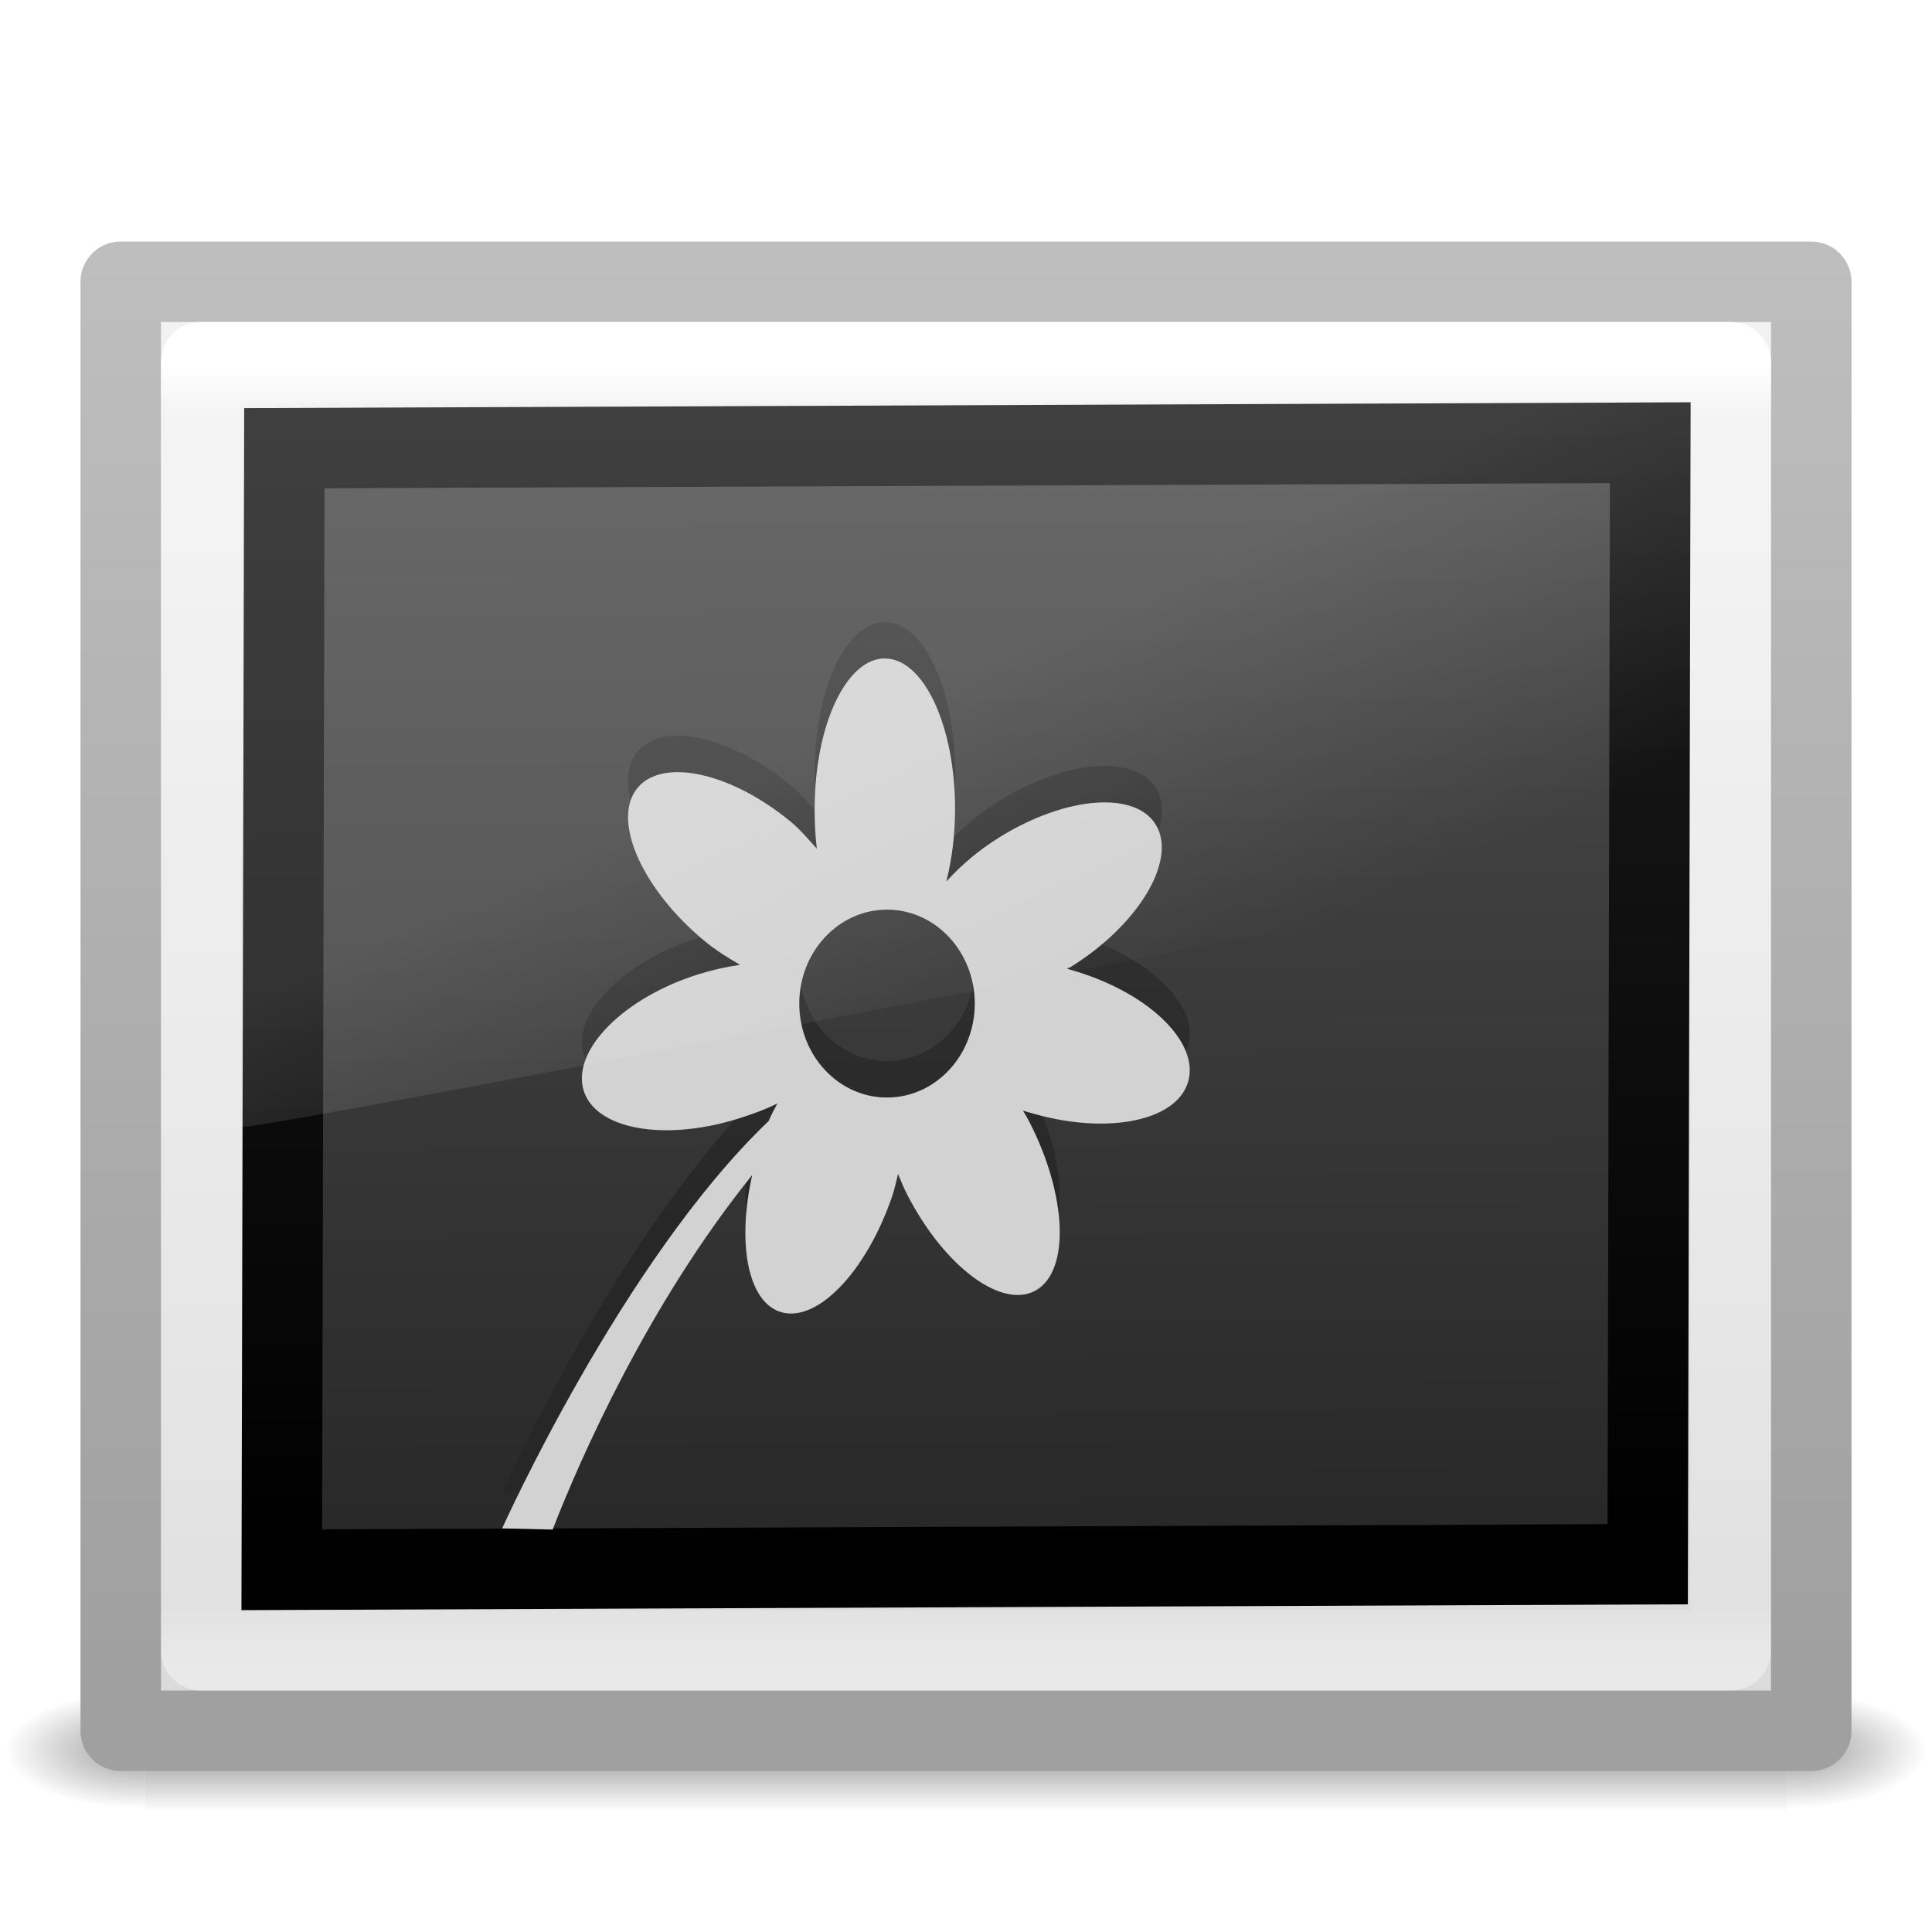
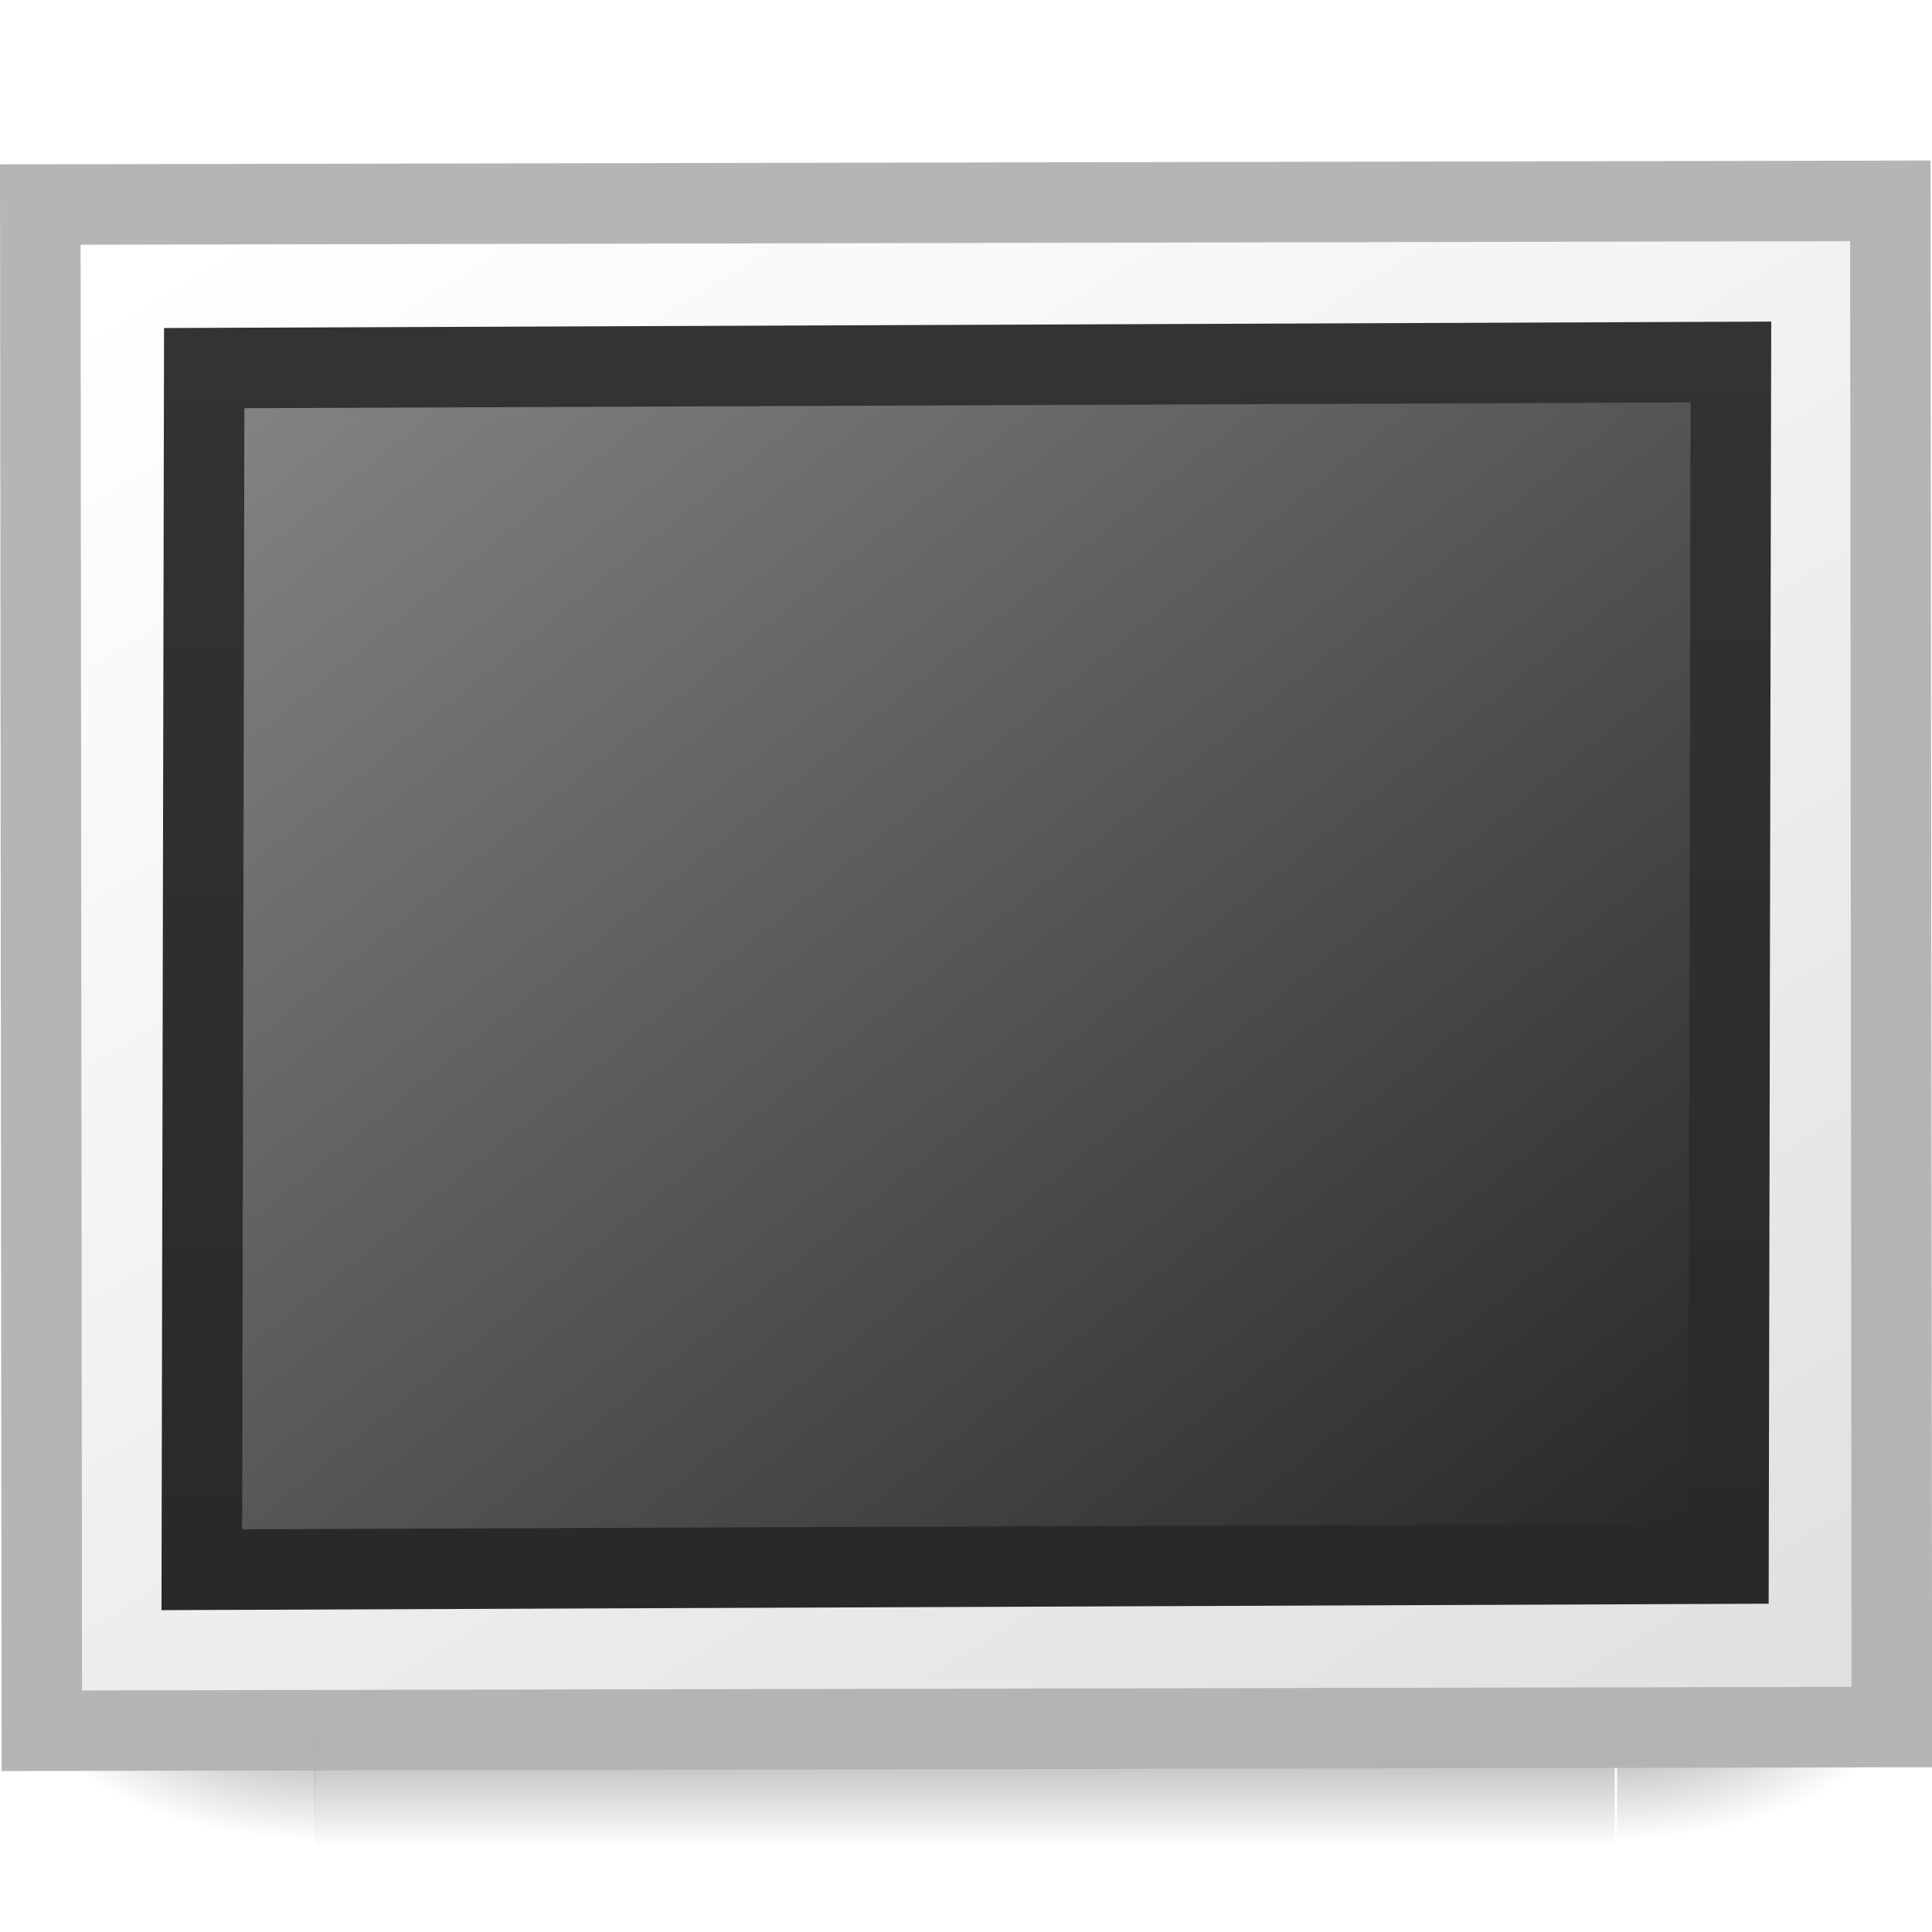
- <svg xmlns="http://www.w3.org/2000/svg" xmlns:xlink="http://www.w3.org/1999/xlink" version="1.0" width="24" height="24" id="svg2453">
-   <defs id="defs2455">
-     <radialGradient cx="605.714" cy="486.648" r="117.143" fx="605.714" fy="486.648" id="radialGradient19613" xlink:href="#linearGradient5060" gradientUnits="userSpaceOnUse" gradientTransform="matrix(0.02891661,0,0,0.01235294,26.9731,38.47085)" />
-     <linearGradient id="linearGradient5060">
-       <stop id="stop5062" style="stop-color:#000000;stop-opacity:1" offset="0" />
-       <stop id="stop5064" style="stop-color:#000000;stop-opacity:0" offset="1" />
+ <svg xmlns="http://www.w3.org/2000/svg" xmlns:xlink="http://www.w3.org/1999/xlink" version="1" width="24" height="24">
+   <defs>
+     <radialGradient cx="605.714" cy="486.648" r="117.143" fx="605.714" fy="486.648" id="h" xlink:href="#a" gradientUnits="userSpaceOnUse" gradientTransform="matrix(-.031 0 0 .015 -2.813 20.025)" />
+     <linearGradient id="a">
+       <stop offset="0" />
+       <stop offset="1" stop-opacity="0" />
    </linearGradient>
-     <radialGradient cx="605.714" cy="486.648" r="117.143" fx="605.714" fy="486.648" id="radialGradient19616" xlink:href="#linearGradient5060" gradientUnits="userSpaceOnUse" gradientTransform="matrix(-0.0289166,0,0,0.01235294,21.02689,38.47085)" />
-     <linearGradient id="linearGradient5048">
-       <stop id="stop5050" style="stop-color:#000000;stop-opacity:0" offset="0" />
-       <stop id="stop5056" style="stop-color:#000000;stop-opacity:1" offset="0.5" />
-       <stop id="stop5052" style="stop-color:#000000;stop-opacity:0" offset="1" />
+     <radialGradient cx="605.714" cy="486.648" r="117.143" fx="605.714" fy="486.648" id="g" xlink:href="#a" gradientUnits="userSpaceOnUse" gradientTransform="matrix(.031 0 0 .015 -24.518 20.025)" />
+     <linearGradient id="b">
+       <stop offset="0" stop-opacity="0" />
+       <stop offset=".5" />
+       <stop offset="1" stop-opacity="0" />
    </linearGradient>
-     <linearGradient x1="302.857" y1="366.648" x2="302.857" y2="609.505" id="linearGradient19619" xlink:href="#linearGradient5048" gradientUnits="userSpaceOnUse" gradientTransform="matrix(0.08449704,0,0,0.01235294,-6.539646,38.47082)" />
-     <linearGradient x1="16.626" y1="15.298" x2="20.055" y2="24.628" id="linearGradient3371" xlink:href="#linearGradient8265-821-176-38-919-66-249-7-7-1" gradientUnits="userSpaceOnUse" gradientTransform="matrix(0.3907816,0,0,0.4879625,2.602928,2.212697)" />
-     <linearGradient id="linearGradient8265-821-176-38-919-66-249-7-7-1">
-       <stop id="stop2687-1-9-6" style="stop-color:#ffffff;stop-opacity:1" offset="0" />
-       <stop id="stop2689-5-4-4" style="stop-color:#ffffff;stop-opacity:0" offset="1" />
+     <linearGradient x1="302.857" y1="366.648" x2="302.857" y2="609.505" id="f" xlink:href="#b" gradientUnits="userSpaceOnUse" gradientTransform="matrix(.033 0 0 .015 -25.772 20.025)" />
+     <linearGradient id="c">
+       <stop offset="0" stop-color="#fff" />
+       <stop offset="1" stop-color="#e0e0e0" />
    </linearGradient>
-     <linearGradient id="linearGradient3104">
-       <stop id="stop3106" style="stop-color:#a0a0a0;stop-opacity:1" offset="0" />
-       <stop id="stop3108" style="stop-color:#bebebe;stop-opacity:1" offset="1" />
+     <linearGradient x1="108.265" y1="110.281" x2="25.818" y2="14.029" id="i" xlink:href="#c" gradientUnits="userSpaceOnUse" gradientTransform="matrix(.259 0 0 .185 -29.552 -23.92)" />
+     <linearGradient id="d">
+       <stop offset="0" stop-color="#333" />
+       <stop offset="1" stop-color="#292929" />
    </linearGradient>
-     <linearGradient id="linearGradient3600">
-       <stop id="stop3602" style="stop-color:#f4f4f4;stop-opacity:1" offset="0" />
-       <stop id="stop3604" style="stop-color:#dbdbdb;stop-opacity:1" offset="1" />
+     <linearGradient x1="-24.032" y1="-13.091" x2="-24.098" y2="-40.164" id="k" xlink:href="#d" gradientUnits="userSpaceOnUse" gradientTransform="matrix(.543 0 0 .556 1.036 3.004)" />
+     <linearGradient id="e">
+       <stop offset="0" stop-color="#262626" />
+       <stop offset="1" stop-color="#828282" />
    </linearGradient>
-     <linearGradient id="linearGradient3977">
-       <stop id="stop3979" style="stop-color:#ffffff;stop-opacity:1" offset="0" />
-       <stop id="stop3981" style="stop-color:#ffffff;stop-opacity:0.235" offset="0.036" />
-       <stop id="stop3983" style="stop-color:#ffffff;stop-opacity:0.157" offset="0.951" />
-       <stop id="stop3985" style="stop-color:#ffffff;stop-opacity:0.392" offset="1" />
-     </linearGradient>
-     <linearGradient x1="24" y1="5.564" x2="24" y2="43" id="linearGradient3138" xlink:href="#linearGradient3977" gradientUnits="userSpaceOnUse" gradientTransform="matrix(0.5135135,0,0,0.4324324,-0.3243212,2.121668)" />
-     <linearGradient x1="25.132" y1="0.985" x2="25.132" y2="47.013" id="linearGradient3141" xlink:href="#linearGradient3600" gradientUnits="userSpaceOnUse" gradientTransform="matrix(0.6000008,0,0,0.3911119,-2.400021,2.513404)" />
-     <linearGradient x1="-51.786" y1="50.786" x2="-51.786" y2="2.906" id="linearGradient3143" xlink:href="#linearGradient3104" gradientUnits="userSpaceOnUse" gradientTransform="matrix(0.4844988,0,0,0.3660225,33.24617,2.077517)" />
-     <linearGradient id="linearGradient4785-3">
-       <stop id="stop4787-5" style="stop-color:#262626;stop-opacity:1" offset="0" />
-       <stop id="stop4789-1" style="stop-color:#4d4d4d;stop-opacity:1" offset="1" />
-     </linearGradient>
-     <linearGradient id="linearGradient3610-302-9-7">
-       <stop id="stop3796-3-8" style="stop-color:#1d1d1d;stop-opacity:1" offset="0" />
-       <stop id="stop3798-1-9" style="stop-color:#000000;stop-opacity:1" offset="1" />
-     </linearGradient>
-     <linearGradient x1="45.414" y1="15.27" x2="45.567" y2="96.253" id="linearGradient3077" xlink:href="#linearGradient4785-3" gradientUnits="userSpaceOnUse" gradientTransform="matrix(0.2139559,0,0,0.1774896,-26.54065,-22.69747)" />
-     <linearGradient x1="-24.032" y1="-13.091" x2="-24.098" y2="-40.164" id="linearGradient3079" xlink:href="#linearGradient3610-302-9-7" gradientUnits="userSpaceOnUse" gradientTransform="matrix(0.4857147,0,0,0.5185184,-0.339441,1.498599)" />
-     <linearGradient x1="149.985" y1="-104.235" x2="149.985" y2="-174.968" id="linearGradient5104-88-8" xlink:href="#linearGradient3707-319-631-407-324-616-674-812-821-107-178-392-400-7-3-5-8" gradientUnits="userSpaceOnUse" gradientTransform="matrix(0.1836554,0,0,0.1979287,-12.9301,35.91246)" />
-     <linearGradient id="linearGradient3707-319-631-407-324-616-674-812-821-107-178-392-400-7-3-5-8">
-       <stop id="stop5440-9-8-4-9" style="stop-color:#272727;stop-opacity:1" offset="0" />
-       <stop id="stop5442-0-9-2-7" style="stop-color:#454545;stop-opacity:1" offset="1" />
-     </linearGradient>
+     <linearGradient x1="28.938" y1="17.333" x2="105.365" y2="92.824" id="j" xlink:href="#e" gradientUnits="userSpaceOnUse" gradientTransform="matrix(.239 0 0 .19 -28.248 -22.92)" />
  </defs>
-   <g transform="matrix(0.5000009,0,0,0.5000009,0,-0.4999976)" id="g3257" style="opacity:0.4">
-     <rect width="40.8" height="3" x="3.6" y="43" id="rect2879" style="fill:url(#linearGradient19619);fill-opacity:1;fill-rule:nonzero;stroke:none;stroke-width:1;marker:none;visibility:visible;display:inline;overflow:visible" />
-     <path d="m 3.6,43 c 0,0 0,3 0,3 C 2.111,46.006 0,45.328 0,44.5 0,43.672 1.662,43 3.6,43 z" id="path2881" style="fill:url(#radialGradient19616);fill-opacity:1;fill-rule:nonzero;stroke:none;stroke-width:1;marker:none;visibility:visible;display:inline;overflow:visible" />
-     <path d="m 44.4,43 c 0,0 0,3 0,3 1.489,0.006 3.6,-0.672 3.6,-1.5 0,-0.828 -1.662,-1.5 -3.6,-1.5 z" id="path2883" style="fill:url(#radialGradient19613);fill-opacity:1;fill-rule:nonzero;stroke:none;stroke-width:1;marker:none;visibility:visible;display:inline;overflow:visible" />
+   <g>
+     <g transform="translate(25.665 -6.217)">
+       <rect width="16.153" height="3.662" x="-21.758" y="25.554" opacity=".402" fill="url(#f)" overflow="visible" />
+       <path d="M-5.578 25.554v3.662c1.618.007 3.913-.821 3.913-1.831 0-1.011-1.806-1.831-3.913-1.831z" opacity=".402" fill="url(#g)" overflow="visible" />
+       <path d="M-21.753 25.554v3.662c-1.618.007-3.913-.821-3.913-1.831 0-1.011 1.806-1.831 3.913-1.831z" opacity=".402" fill="url(#h)" overflow="visible" />
+     </g>
+     <rect width="22.982" height="18.959" x="-23.48" y="-21.501" transform="matrix(-1 .002 -.001 -1 0 0)" fill="url(#i)" stroke="#b3b3b3" stroke-linecap="round" stroke-opacity=".969" />
+     <rect width="18.965" height="14.927" rx="0" ry="0" x="-21.511" y="-19.51" transform="matrix(-1 .004 .002 -1 0 0)" fill="url(#j)" stroke="url(#k)" stroke-linecap="round" />
  </g>
-   <path d="m 1.5,3.5 c 4.812,0 21,0.001 21,0.001 l 2.4e-5,17.999 c 0,0 -14,0 -21,0 0,-6 0,-12 0,-18 z" id="path4160" style="fill:url(#linearGradient3141);fill-opacity:1;stroke:url(#linearGradient3143);stroke-width:1;stroke-linecap:butt;stroke-linejoin:round;stroke-miterlimit:4;stroke-opacity:1;stroke-dasharray:none;stroke-dashoffset:0;display:inline" />
-   <path d="m 21.5,20.5 -19,0 0,-16 19,0 z" id="rect6741-1" style="fill:none;stroke:url(#linearGradient3138);stroke-width:1;stroke-linecap:round;stroke-linejoin:round;stroke-miterlimit:4;stroke-opacity:1;stroke-dasharray:none;stroke-dashoffset:0" />
-   <rect width="16.968" height="13.932" rx="0" ry="0" x="-20.513" y="-19.514" transform="matrix(-0.9999919,0.00402031,0.00227997,-0.9999974,0,0)" id="rect3582-50-4" style="fill:url(#linearGradient3077);fill-opacity:1;stroke:url(#linearGradient3079);stroke-width:1;stroke-linecap:round;stroke-linejoin:miter;stroke-miterlimit:4;stroke-opacity:1;stroke-dasharray:none" />
-   <path d="m 10.992,7.727 c -0.481,0 -0.872,0.836 -0.872,1.867 0,0.172 0.007,0.338 0.027,0.496 C 10.044,9.978 9.946,9.858 9.821,9.754 9.057,9.126 8.193,8.952 7.9,9.36 7.606,9.769 7.995,10.613 8.758,11.242 c 0.145,0.119 0.289,0.206 0.436,0.292 -0.167,0.023 -0.342,0.062 -0.518,0.117 -0.924,0.289 -1.565,0.934 -1.43,1.429 0.135,0.495 0.996,0.653 1.921,0.365 0.173,-0.054 0.34,-0.114 0.49,-0.19 -0.037,0.071 -0.076,0.141 -0.109,0.219 -1.817,1.736 -3.31,5.06 -3.31,5.06 l 0.627,0.015 c 0.34,-0.875 1.182,-2.795 2.479,-4.404 -0.184,0.818 -0.065,1.54 0.327,1.692 0.453,0.175 1.09,-0.474 1.417,-1.444 0.029,-0.087 0.046,-0.176 0.068,-0.263 0.035,0.083 0.066,0.165 0.109,0.248 0.462,0.904 1.185,1.443 1.607,1.196 0.422,-0.248 0.381,-1.181 -0.082,-2.085 -0.026,-0.052 -0.054,-0.097 -0.082,-0.146 0.051,0.017 0.097,0.029 0.15,0.044 0.932,0.26 1.785,0.076 1.907,-0.423 0.122,-0.499 -0.539,-1.111 -1.471,-1.371 -0.014,-0.004 -0.027,-0.011 -0.041,-0.015 0.013,-0.008 0.028,-0.007 0.041,-0.015 0.834,-0.515 1.317,-1.304 1.076,-1.75 -0.241,-0.446 -1.114,-0.384 -1.948,0.131 -0.267,0.165 -0.485,0.354 -0.667,0.554 0.069,-0.268 0.109,-0.577 0.109,-0.904 0,-1.031 -0.39,-1.867 -0.872,-1.867 z m 0.027,3.121 c 0.602,0 1.09,0.522 1.09,1.167 0,0.644 -0.488,1.167 -1.09,1.167 -0.602,0 -1.09,-0.522 -1.09,-1.167 0,-0.644 0.488,-1.167 1.09,-1.167 z" id="path4019-3" style="color:#000000;fill:url(#linearGradient5104-88-8);fill-opacity:1;fill-rule:nonzero;stroke:none;stroke-width:1;marker:none;visibility:visible;display:inline;overflow:visible;enable-background:accumulate" />
-   <path d="m 10.992,8.179 c -0.481,0 -0.872,0.836 -0.872,1.867 0,0.172 0.007,0.338 0.027,0.496 C 10.044,10.43 9.946,10.31 9.821,10.206 9.057,9.578 8.193,9.404 7.9,9.813 c -0.294,0.409 0.095,1.253 0.858,1.881 0.145,0.119 0.289,0.206 0.436,0.292 -0.167,0.023 -0.342,0.062 -0.518,0.117 -0.924,0.289 -1.565,0.934 -1.43,1.429 0.135,0.495 0.996,0.653 1.921,0.365 0.173,-0.054 0.34,-0.114 0.49,-0.19 -0.037,0.071 -0.076,0.141 -0.109,0.219 -1.817,1.736 -3.31,5.06 -3.31,5.06 l 0.627,0.015 c 0.34,-0.875 1.182,-2.795 2.479,-4.404 -0.184,0.818 -0.065,1.54 0.327,1.692 0.453,0.175 1.09,-0.474 1.417,-1.444 0.029,-0.087 0.046,-0.176 0.068,-0.262 0.035,0.083 0.066,0.165 0.109,0.248 0.462,0.904 1.185,1.443 1.607,1.196 0.422,-0.248 0.381,-1.181 -0.082,-2.085 -0.026,-0.052 -0.054,-0.097 -0.082,-0.146 0.051,0.017 0.097,0.029 0.15,0.044 0.932,0.26 1.785,0.076 1.907,-0.423 0.122,-0.499 -0.539,-1.111 -1.471,-1.371 -0.014,-0.004 -0.027,-0.011 -0.041,-0.015 0.013,-0.008 0.028,-0.007 0.041,-0.015 0.834,-0.515 1.317,-1.304 1.076,-1.75 -0.241,-0.446 -1.114,-0.384 -1.948,0.131 -0.267,0.165 -0.485,0.354 -0.667,0.554 0.069,-0.268 0.109,-0.577 0.109,-0.904 0,-1.031 -0.39,-1.867 -0.872,-1.867 z m 0.027,3.121 c 0.602,0 1.09,0.522 1.09,1.167 0,0.644 -0.488,1.167 -1.09,1.167 -0.602,0 -1.09,-0.522 -1.09,-1.167 0,-0.644 0.488,-1.167 1.09,-1.167 z" id="path4019" style="fill:#d2d2d2;fill-opacity:1;stroke:none" />
-   <path d="m 3,5 0.006,9 C 3.524,13.991 20.607,10.682 21,10.523 l -6.1e-5,-5.523 z" id="path3333-5" style="opacity:0.15;fill:url(#linearGradient3371);fill-opacity:1;fill-rule:evenodd;stroke:none" />
</svg>
